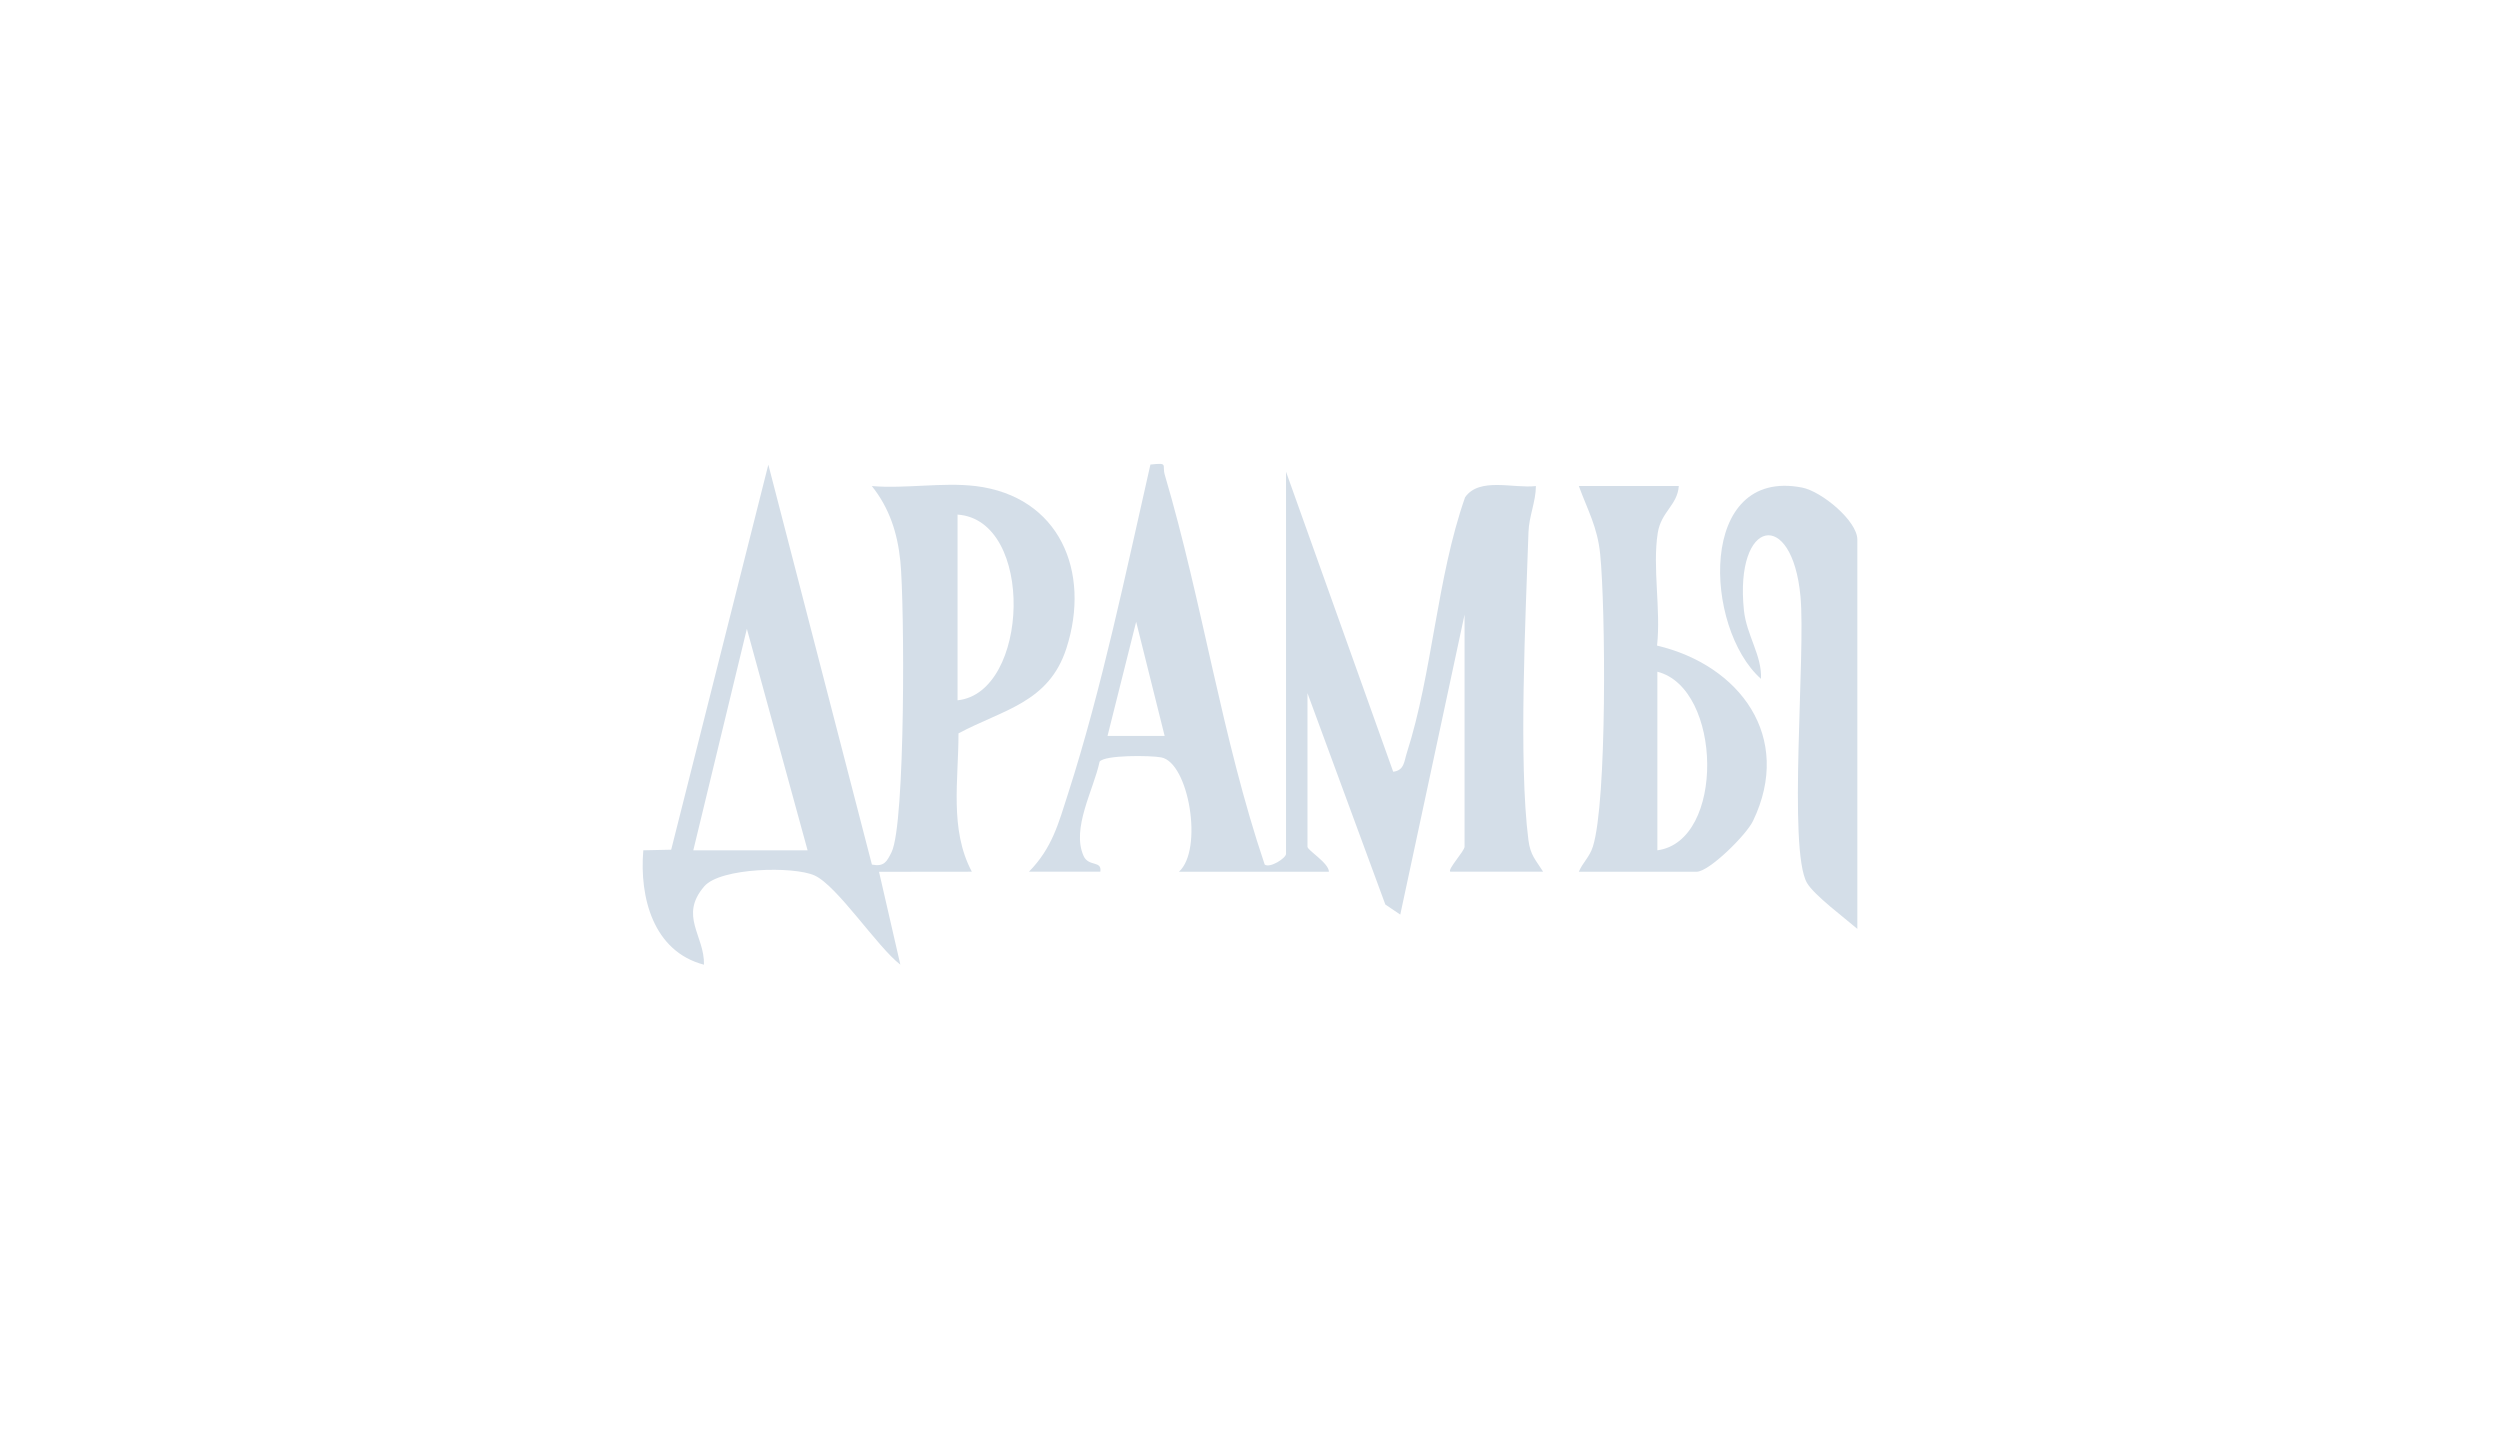
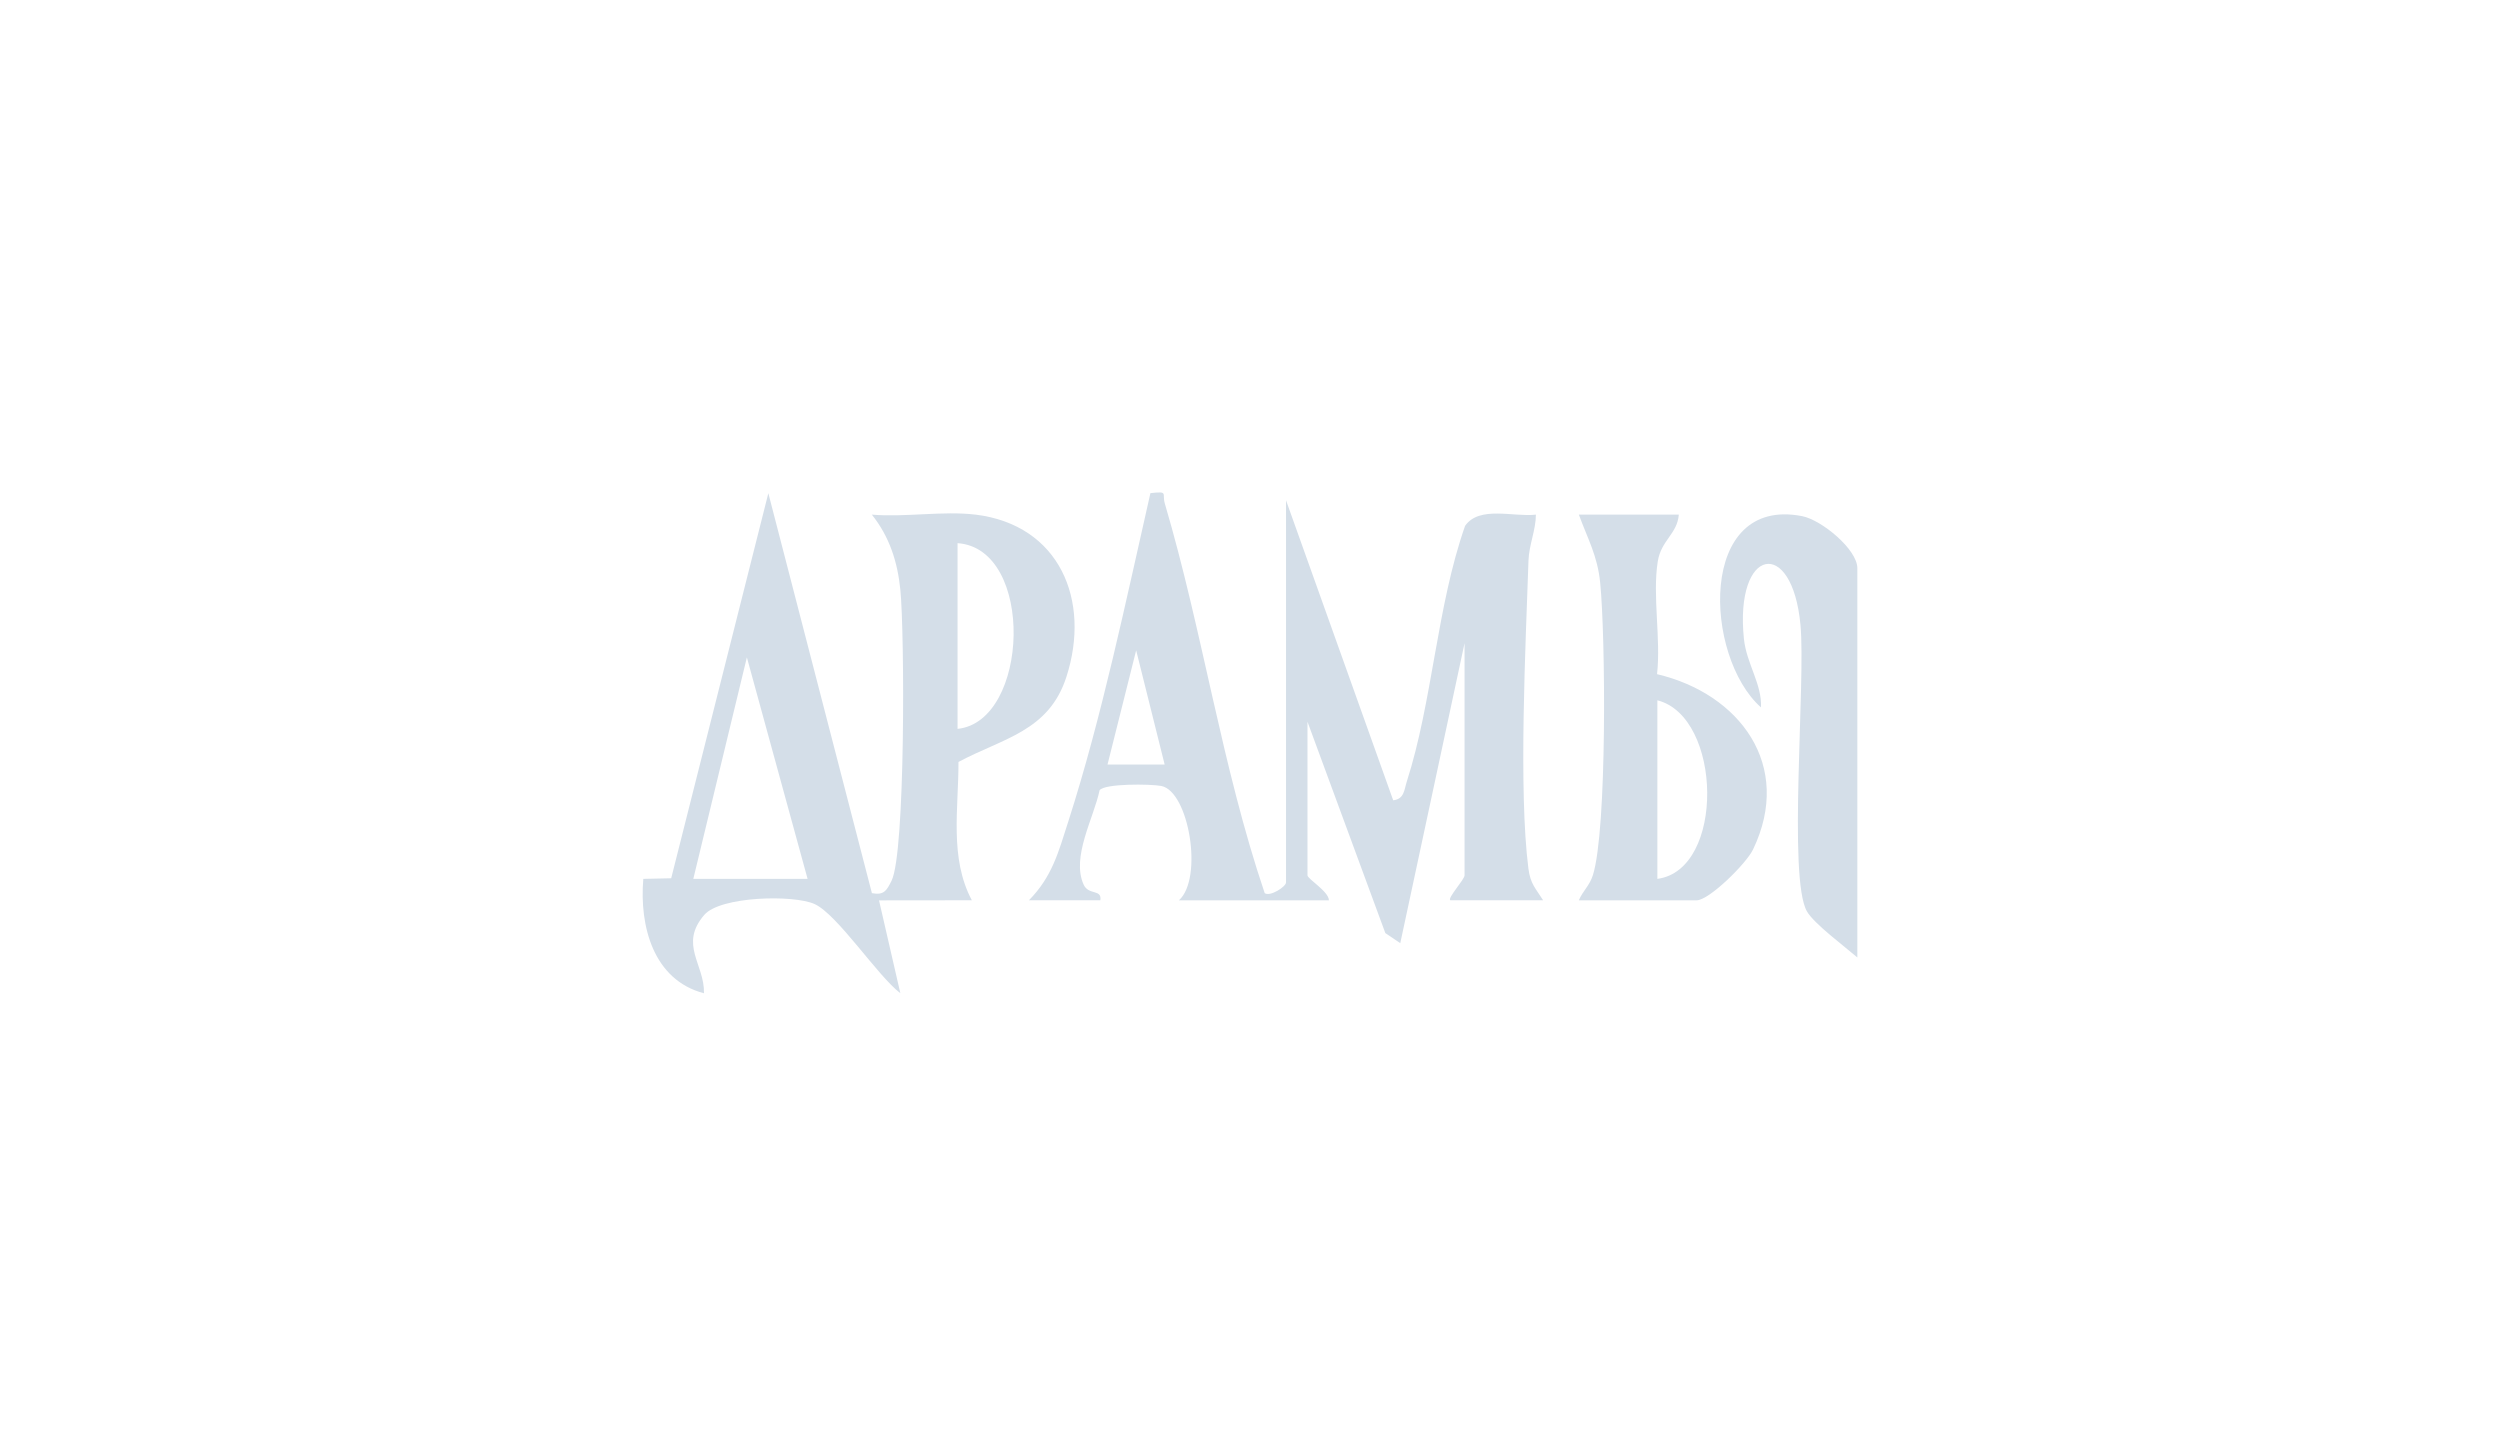
<svg xmlns="http://www.w3.org/2000/svg" width="700" height="400" viewBox="0 0 700 400" fill="none">
-   <path d="M330.105 244.086C336.985 237.916 332.885 213.526 325.135 212.066C322.105 211.496 309.245 211.356 307.885 213.276C306.215 221.156 299.945 231.956 303.405 239.666C304.805 242.776 308.575 240.866 308.095 244.066H288.115C294.615 237.456 296.365 230.596 299.105 222.076C308.515 192.786 315.275 160.166 322.115 130.076C327.305 129.516 325.295 130.096 326.155 133.006C336.735 168.886 342.105 206.556 354.115 242.076C355.585 243.166 360.085 240.276 360.085 239.086V132.086L390.095 216.086C393.225 215.726 393.165 213.126 393.885 210.896C401.115 188.386 402.285 161.866 410.225 139.236C414.225 133.516 423.825 136.836 430.055 136.096C430.015 140.536 428.125 144.496 427.975 148.996C427.185 172.416 425.155 213.316 427.955 235.206C428.515 239.556 429.995 240.736 432.065 244.066H406.075C405.235 243.446 410.075 238.286 410.075 237.086V172.086L392.075 256.086L387.895 253.266L366.095 194.086V237.086C366.095 238.106 372.075 241.616 372.095 244.086H330.105ZM326.105 206.076L318.125 174.096L310.105 206.066H326.095L326.105 206.076Z" fill="#D4DEE8" />
-   <path d="M273.115 136.085C296.625 138.955 305.545 160.035 298.585 181.555C293.655 196.805 280.815 198.685 268.375 205.345C268.415 218.275 265.785 232.205 272.115 244.075L246.125 244.105L252.095 270.095C245.715 265.255 234.485 248.045 228.085 245.135C222.225 242.475 201.705 242.935 197.205 248.165C190.055 256.465 197.305 261.965 197.115 270.115C182.915 266.415 179.005 251.265 180.125 238.085L187.935 237.915L215.135 130.105L244.135 242.085C247.535 242.735 248.285 241.325 249.635 238.605C253.535 230.755 253.305 169.065 252.095 157.115C251.305 149.255 249.025 142.235 244.115 136.095C253.365 136.895 264.085 134.995 273.105 136.095L273.115 136.085ZM268.115 196.085C288.245 194.005 289.845 145.585 268.115 144.085V196.085ZM226.125 238.085L209.125 176.065L194.125 238.085H226.115H226.125Z" fill="#D4DEE8" />
-   <path d="M470.065 136.086C469.665 141.496 465.125 143.246 464.175 149.196C462.645 158.796 465.085 170.816 463.975 180.766C487.165 186.256 502.155 206.346 490.845 229.866C488.935 233.846 478.535 244.086 475.065 244.086H442.075C443.145 241.516 445.085 239.986 446.015 237.026C449.995 224.366 449.565 170.176 448.045 155.116C447.285 147.536 444.535 142.836 442.075 136.086H470.065ZM464.065 188.086V238.086C483.085 235.556 482.255 192.686 464.065 188.086Z" fill="#D4DEE8" />
-   <path d="M520.055 260.086C516.565 257.066 507.935 250.656 505.945 247.196C500.585 237.856 505.625 183.076 504.135 167.006C501.835 142.136 485.655 145.156 488.295 170.866C489.015 177.836 493.405 183.606 493.075 190.076C477.045 175.826 475.265 130.836 504.575 136.516C510.075 137.586 520.055 145.856 520.055 151.086V260.086Z" fill="#D4DEE8" />
+   <path d="M330.105 252.086C336.985 245.916 332.885 221.526 325.135 220.066C322.105 219.496 309.245 219.356 307.885 221.276C306.215 229.156 299.945 239.956 303.405 247.666C304.805 250.776 308.575 248.866 308.095 252.066H288.115C294.615 245.456 296.365 238.596 299.105 230.076C308.515 200.786 315.275 168.166 322.115 138.076C327.305 137.516 325.295 138.096 326.155 141.006C336.735 176.886 342.105 214.556 354.115 250.076C355.585 251.166 360.085 248.276 360.085 247.086V140.086L390.095 224.086C393.225 223.726 393.165 221.126 393.885 218.896C401.115 196.386 402.285 169.866 410.225 147.236C414.225 141.516 423.825 144.836 430.055 144.096C430.015 148.536 428.125 152.496 427.975 156.996C427.185 180.416 425.155 221.316 427.955 243.206C428.515 247.556 429.995 248.736 432.065 252.066H406.075C405.235 251.446 410.075 246.286 410.075 245.086V180.086L392.075 264.086L387.895 261.266L366.095 202.086V245.086C366.095 246.106 372.075 249.616 372.095 252.086H330.105ZM326.105 214.076L318.125 182.096L310.105 214.066H326.095L326.105 214.076Z" fill="#D4DEE8" />
+   <path d="M273.115 144.085C296.625 146.955 305.545 168.035 298.585 189.555C293.655 204.805 280.815 206.685 268.375 213.345C268.415 226.275 265.785 240.205 272.115 252.075L246.125 252.105L252.095 278.095C245.715 273.255 234.485 256.045 228.085 253.135C222.225 250.475 201.705 250.935 197.205 256.165C190.055 264.465 197.305 269.965 197.115 278.115C182.915 274.415 179.005 259.265 180.125 246.085L187.935 245.915L215.135 138.105L244.135 250.085C247.535 250.735 248.285 249.325 249.635 246.605C253.535 238.755 253.305 177.065 252.095 165.115C251.305 157.255 249.025 150.235 244.115 144.095C253.365 144.895 264.085 142.995 273.105 144.095L273.115 144.085ZM268.115 204.085C288.245 202.005 289.845 153.585 268.115 152.085V204.085ZM226.125 246.085L209.125 184.065L194.125 246.085H226.115H226.125Z" fill="#D4DEE8" />
+   <path d="M470.065 144.086C469.665 149.496 465.125 151.246 464.175 157.196C462.645 166.796 465.085 178.816 463.975 188.766C487.165 194.256 502.155 214.346 490.845 237.866C488.935 241.846 478.535 252.086 475.065 252.086H442.075C443.145 249.516 445.085 247.986 446.015 245.026C449.995 232.366 449.565 178.176 448.045 163.116C447.285 155.536 444.535 150.836 442.075 144.086H470.065ZM464.065 196.086V246.086C483.085 243.556 482.255 200.686 464.065 196.086Z" fill="#D4DEE8" />
+   <path d="M520.055 268.086C516.565 265.066 507.935 258.656 505.945 255.196C500.585 245.856 505.625 191.076 504.135 175.006C501.835 150.136 485.655 153.156 488.295 178.866C489.015 185.836 493.405 191.606 493.075 198.076C477.045 183.826 475.265 138.836 504.575 144.516C510.075 145.586 520.055 153.856 520.055 159.086V268.086Z" fill="#D4DEE8" />
</svg>
